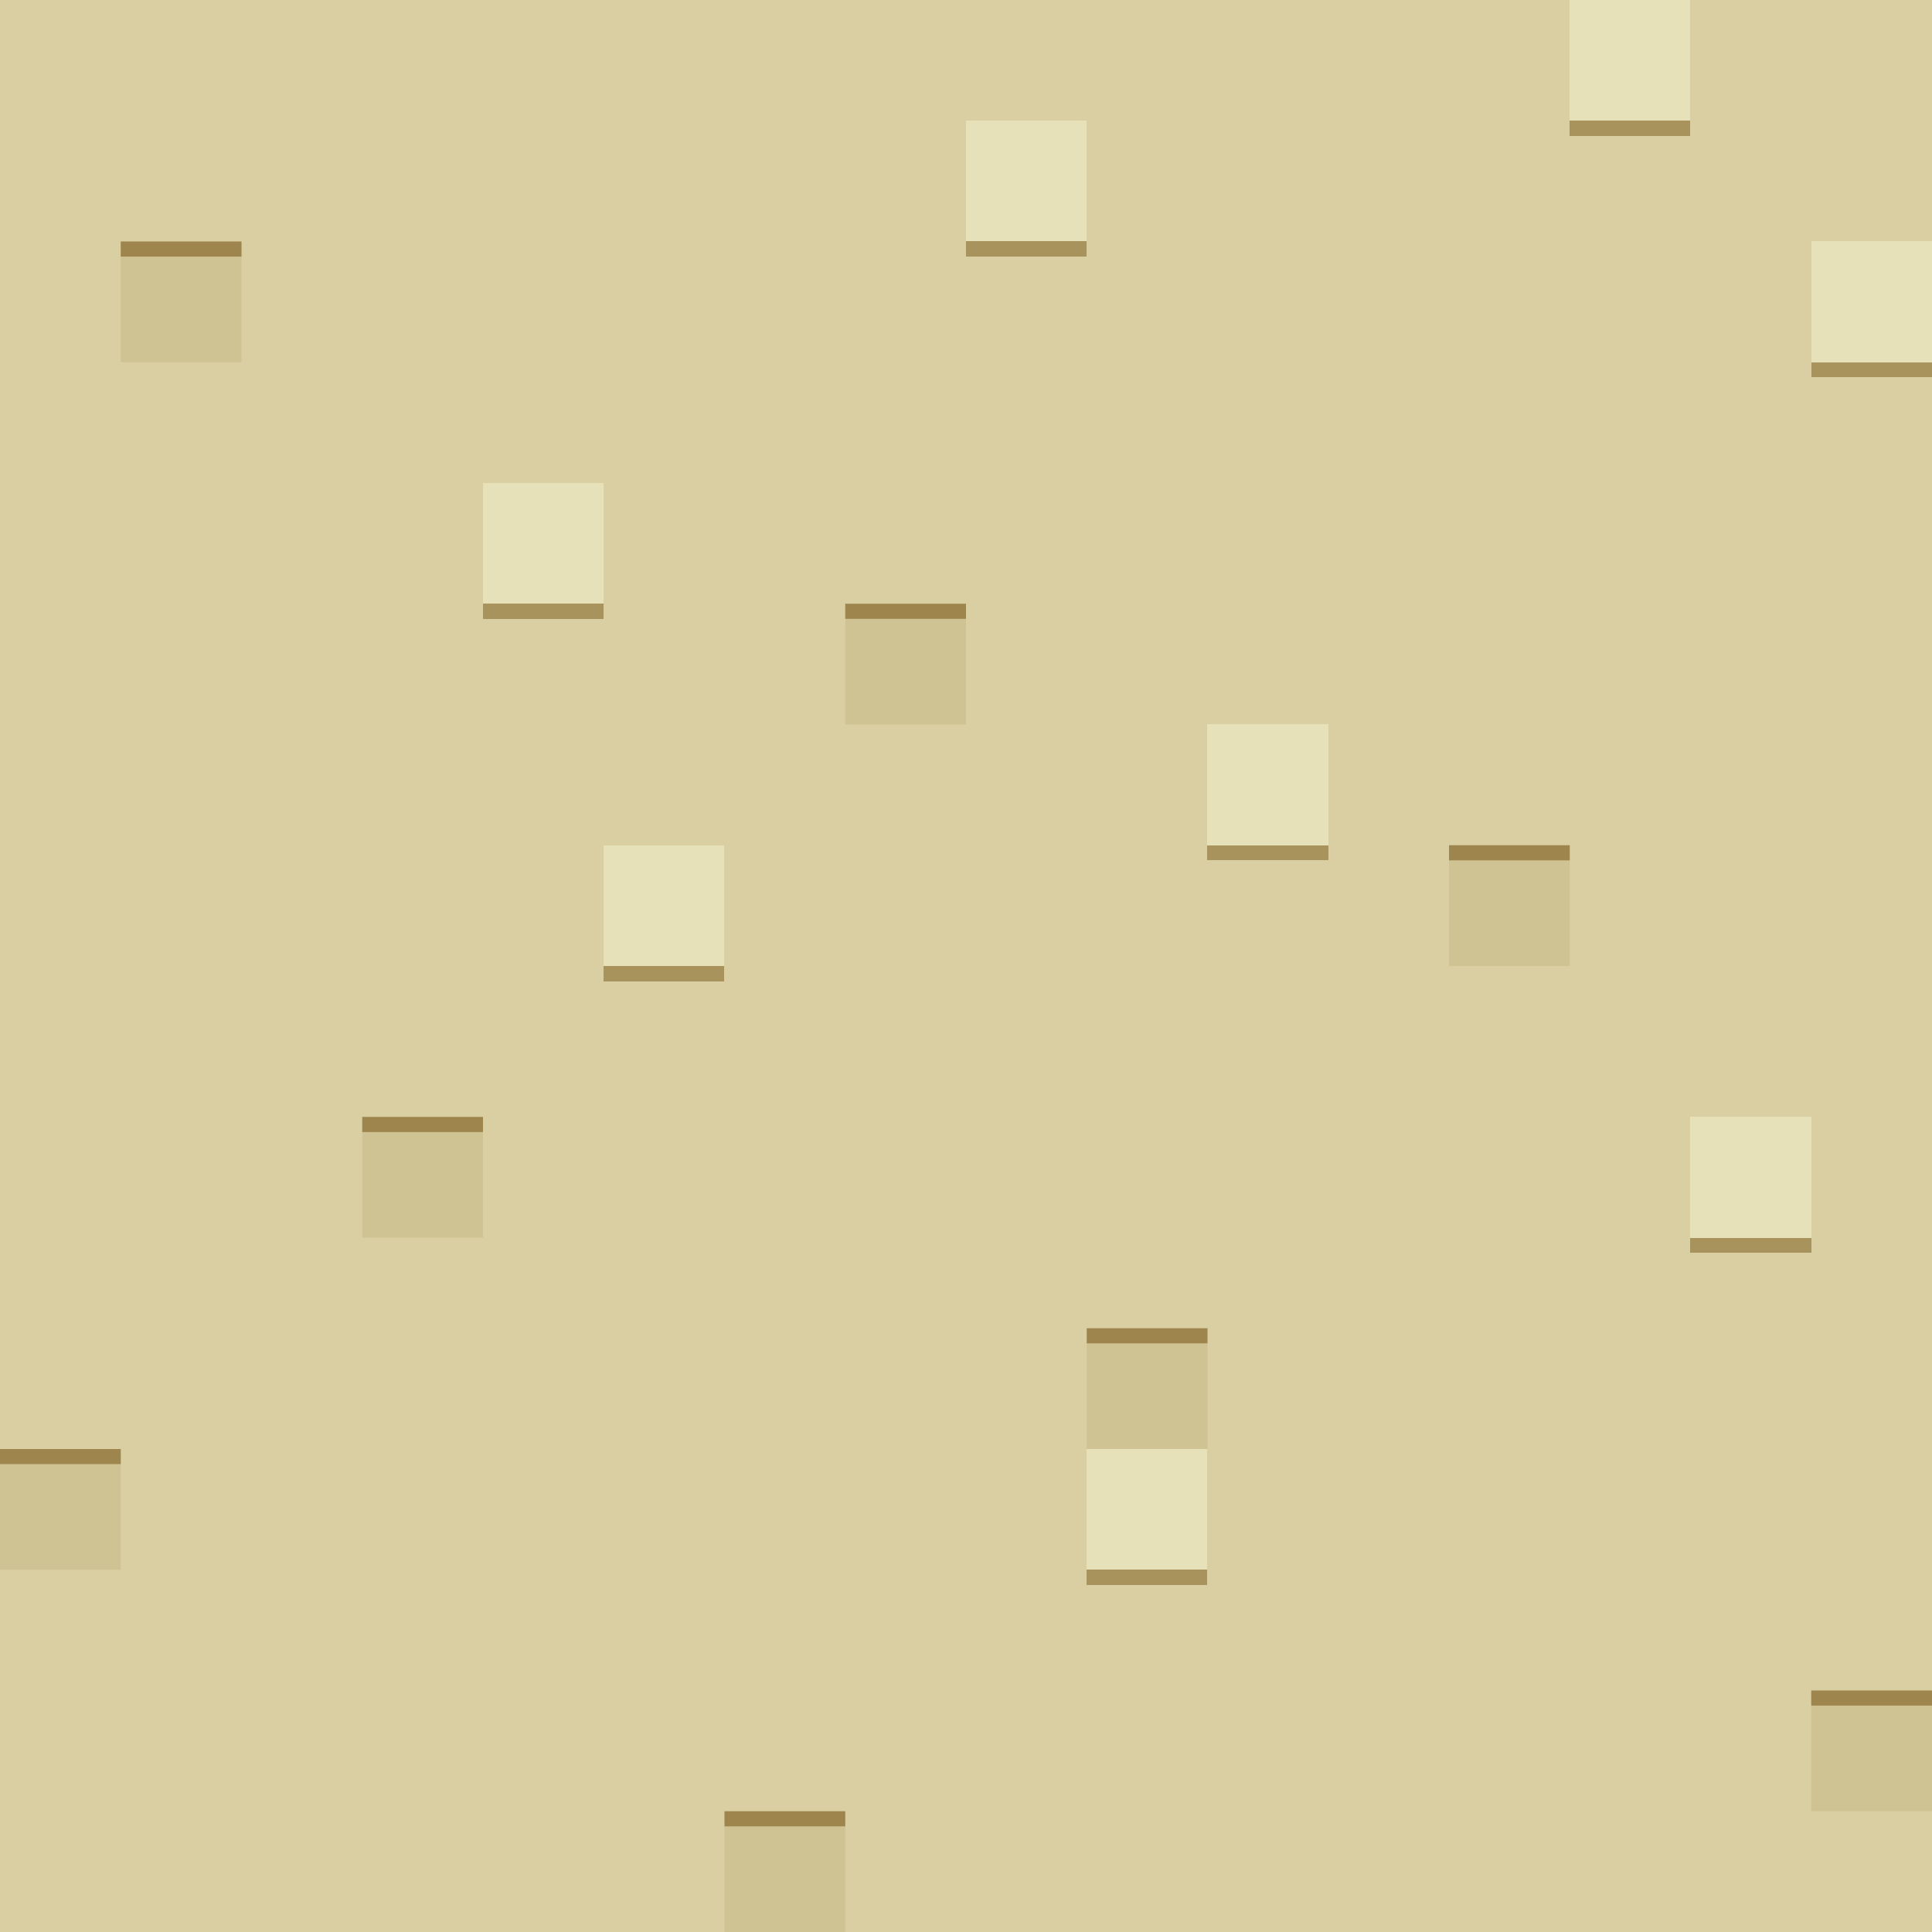
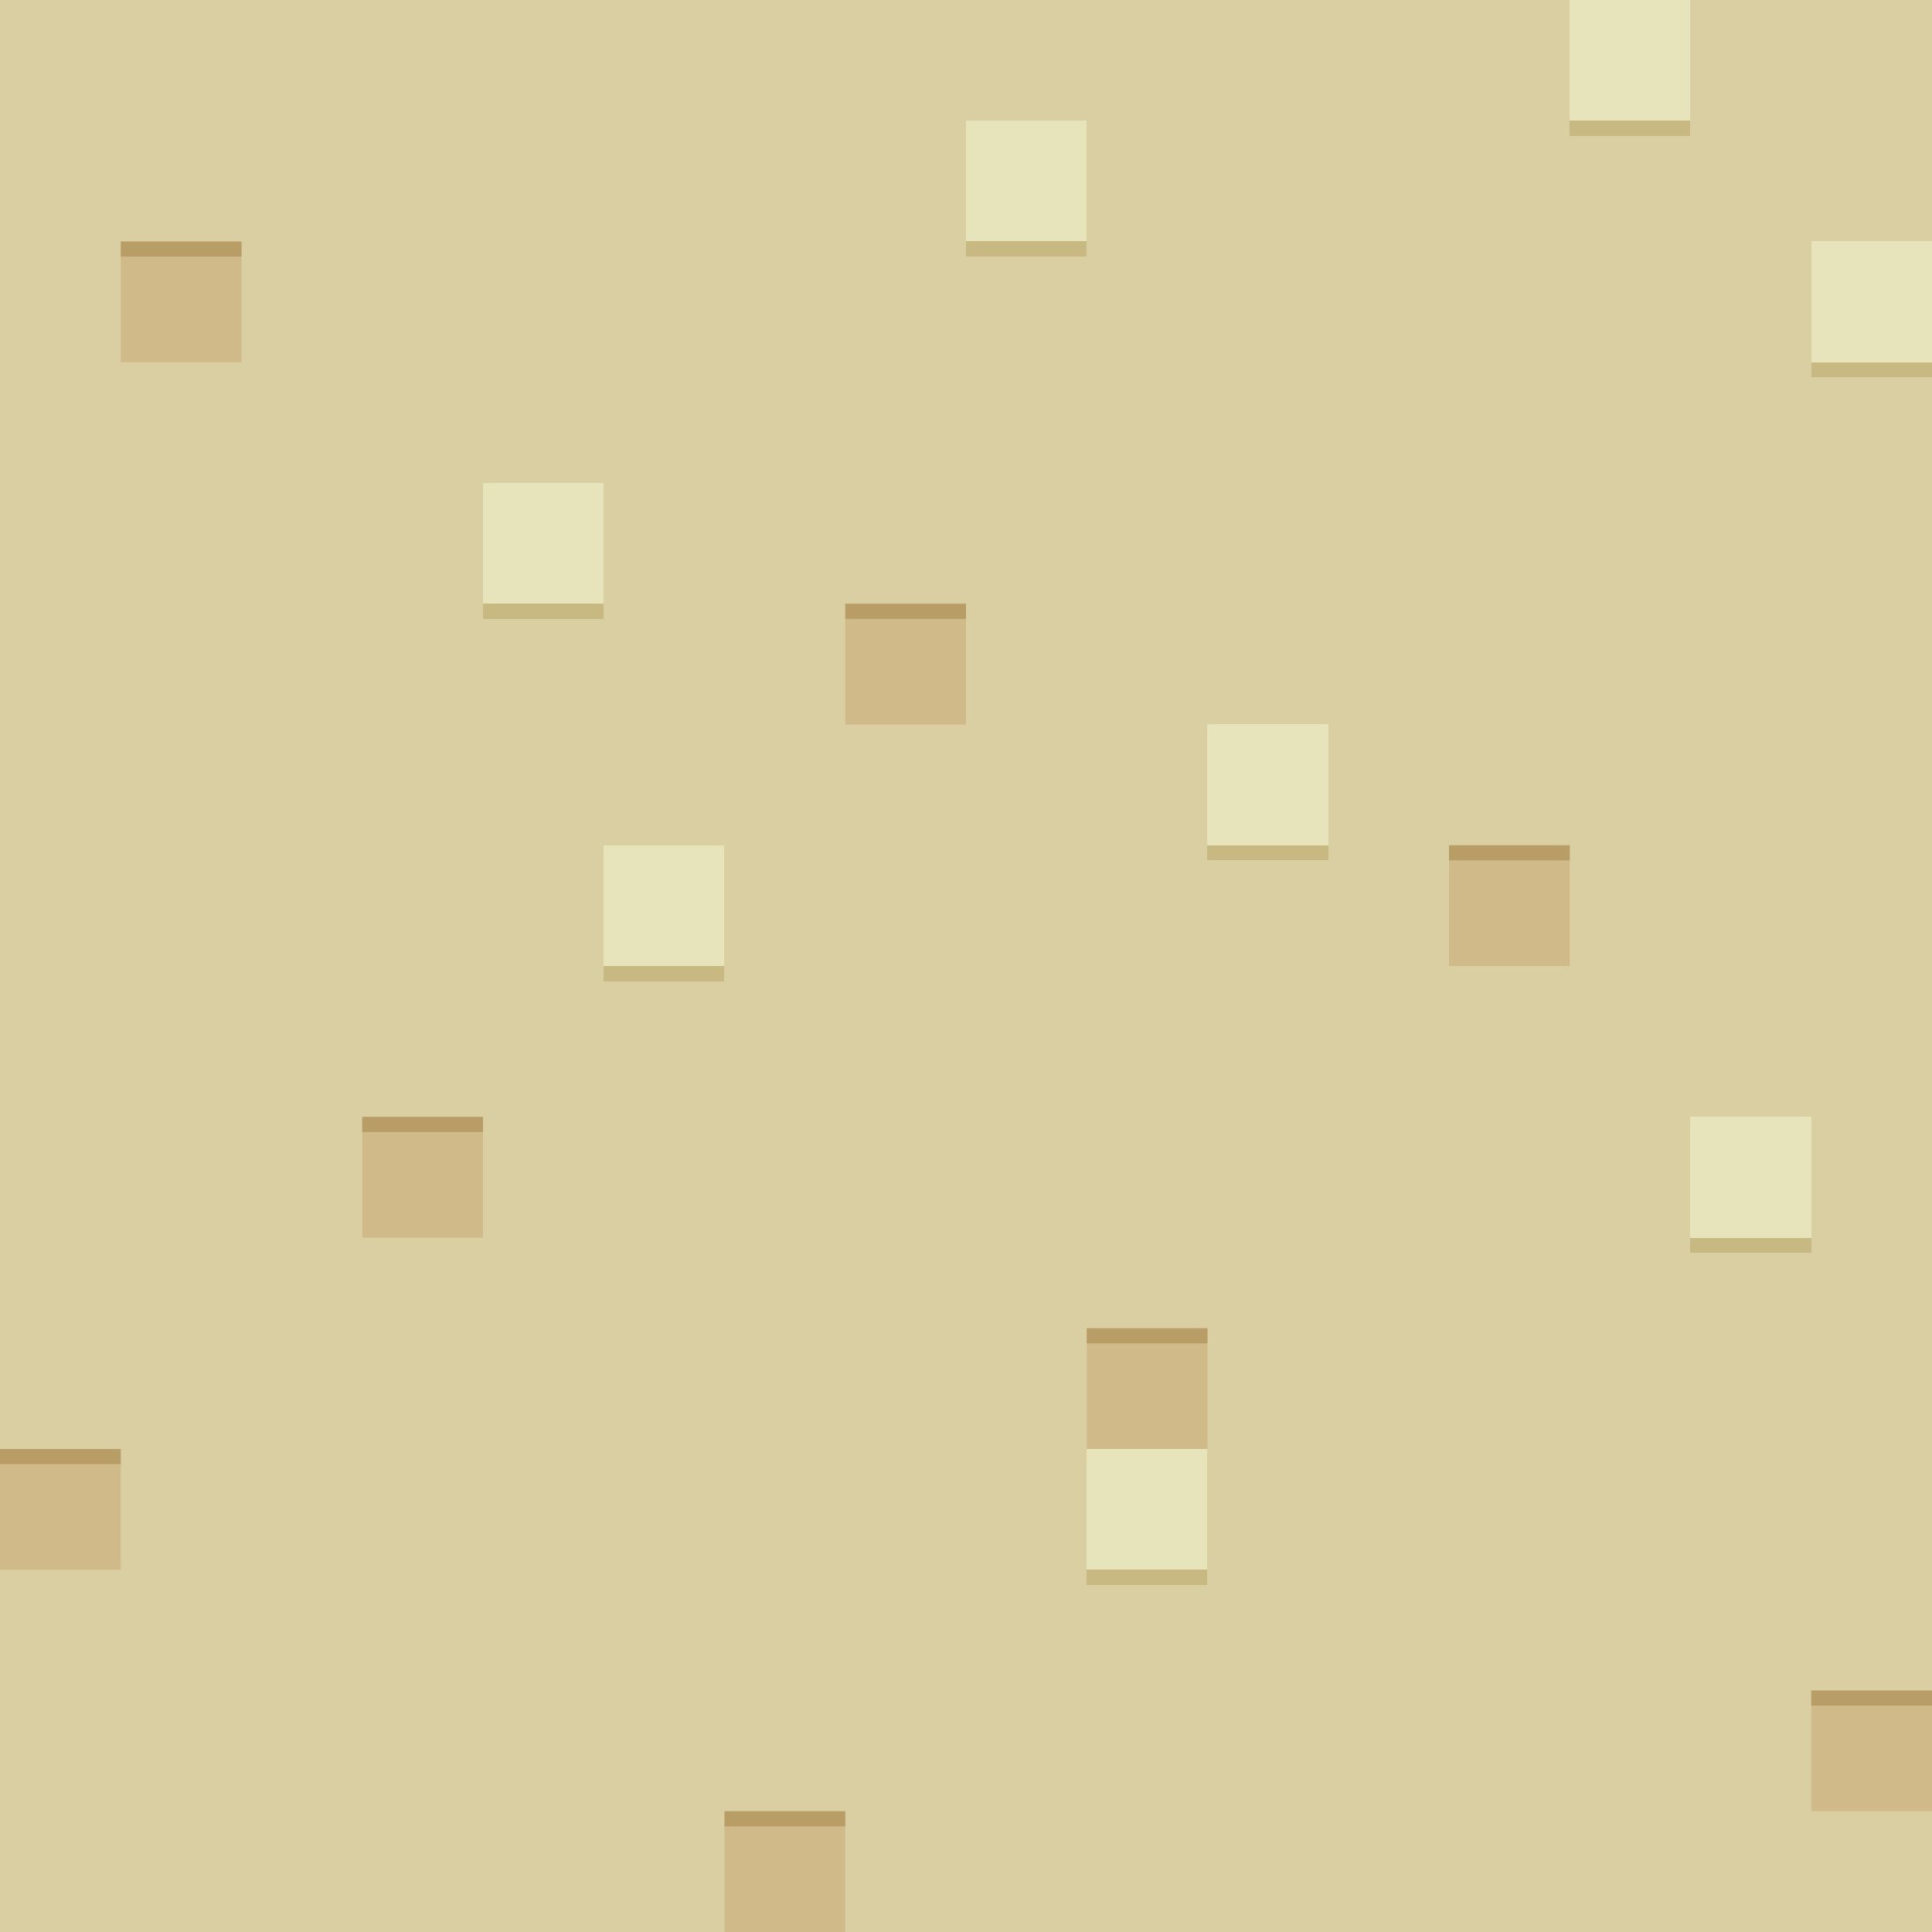
<svg xmlns="http://www.w3.org/2000/svg" viewBox="0 0 512 512" width="512" height="512">
  <rect width="512" height="512" fill="#dacfa3" />
-   <g id="light_bump_shadows" fill="#a8935c" shape-rendering="crispEdges">
+   <g id="light_bump_shadows" fill="#c8b982" shape-rendering="crispEdges">
    <rect x="416" y="32" width="32" height="4" />
    <rect x="256" y="64" width="32" height="4" />
    <rect x="480" y="96" width="32" height="4" />
    <rect x="128" y="160" width="32" height="4" />
    <rect x="320" y="224" width="32" height="4" />
    <rect x="160" y="256" width="32" height="4" />
    <rect x="448" y="328" width="32" height="4" />
    <rect x="288" y="416" width="32" height="4" />
  </g>
-   <g id="light_bump_bodies" fill="#e6e1b9" shape-rendering="crispEdges">
+   <g id="light_bump_bodies" fill="#e7e4bb" shape-rendering="crispEdges">
    <rect x="416" y="0" width="32" height="32" />
    <rect x="256" y="32" width="32" height="32" />
    <rect x="480" y="64" width="32" height="32" />
    <rect x="128" y="128" width="32" height="32" />
    <rect x="320" y="192" width="32" height="32" />
    <rect x="160" y="224" width="32" height="32" />
    <rect x="448" y="296" width="32" height="32" />
    <rect x="288" y="384" width="32" height="32" />
  </g>
-   <rect x="32" y="64" width="32" height="32" fill="#cfc293" />
-   <rect x="32" y="64" width="32" height="4" fill="#9e854d" />
-   <rect x="224" y="160" width="32" height="32" fill="#cfc293" />
-   <rect x="224" y="160" width="32" height="4" fill="#9e854d" />
-   <rect x="384" y="224" width="32" height="32" fill="#cfc293" />
-   <rect x="384" y="224" width="32" height="4" fill="#9e854d" />
-   <rect x="96" y="296" width="32" height="32" fill="#cfc293" />
-   <rect x="96" y="296" width="32" height="4" fill="#9e854d" />
-   <rect x="288" y="352" width="32" height="32" fill="#cfc293" />
-   <rect x="288" y="352" width="32" height="4" fill="#9e854d" />
-   <rect x="0" y="384" width="32" height="32" fill="#cfc293" />
-   <rect x="0" y="384" width="32" height="4" fill="#9e854d" />
-   <rect x="192" y="480" width="32" height="32" fill="#cfc293" />
-   <rect x="192" y="480" width="32" height="4" fill="#9e854d" />
-   <rect x="480" y="448" width="32" height="32" fill="#cfc293" />
-   <rect x="480" y="448" width="32" height="4" fill="#9e854d" />
+   <rect x="32" y="64" width="32" height="32" fill="#d1ba8a" />
+   <rect x="32" y="64" width="32" height="4" fill="#b89d66" />
+   <rect x="224" y="160" width="32" height="32" fill="#d1ba8a" />
+   <rect x="224" y="160" width="32" height="4" fill="#b89d66" />
+   <rect x="384" y="224" width="32" height="32" fill="#d1ba8a" />
+   <rect x="384" y="224" width="32" height="4" fill="#b89d66" />
+   <rect x="96" y="296" width="32" height="32" fill="#d1ba8a" />
+   <rect x="96" y="296" width="32" height="4" fill="#b89d66" />
+   <rect x="288" y="352" width="32" height="32" fill="#d1ba8a" />
+   <rect x="288" y="352" width="32" height="4" fill="#b89d66" />
+   <rect x="0" y="384" width="32" height="32" fill="#d1ba8a" />
+   <rect x="0" y="384" width="32" height="4" fill="#b89d66" />
+   <rect x="192" y="480" width="32" height="32" fill="#d1ba8a" />
+   <rect x="192" y="480" width="32" height="4" fill="#b89d66" />
+   <rect x="480" y="448" width="32" height="32" fill="#d1ba8a" />
+   <rect x="480" y="448" width="32" height="4" fill="#b89d66" />
</svg>
